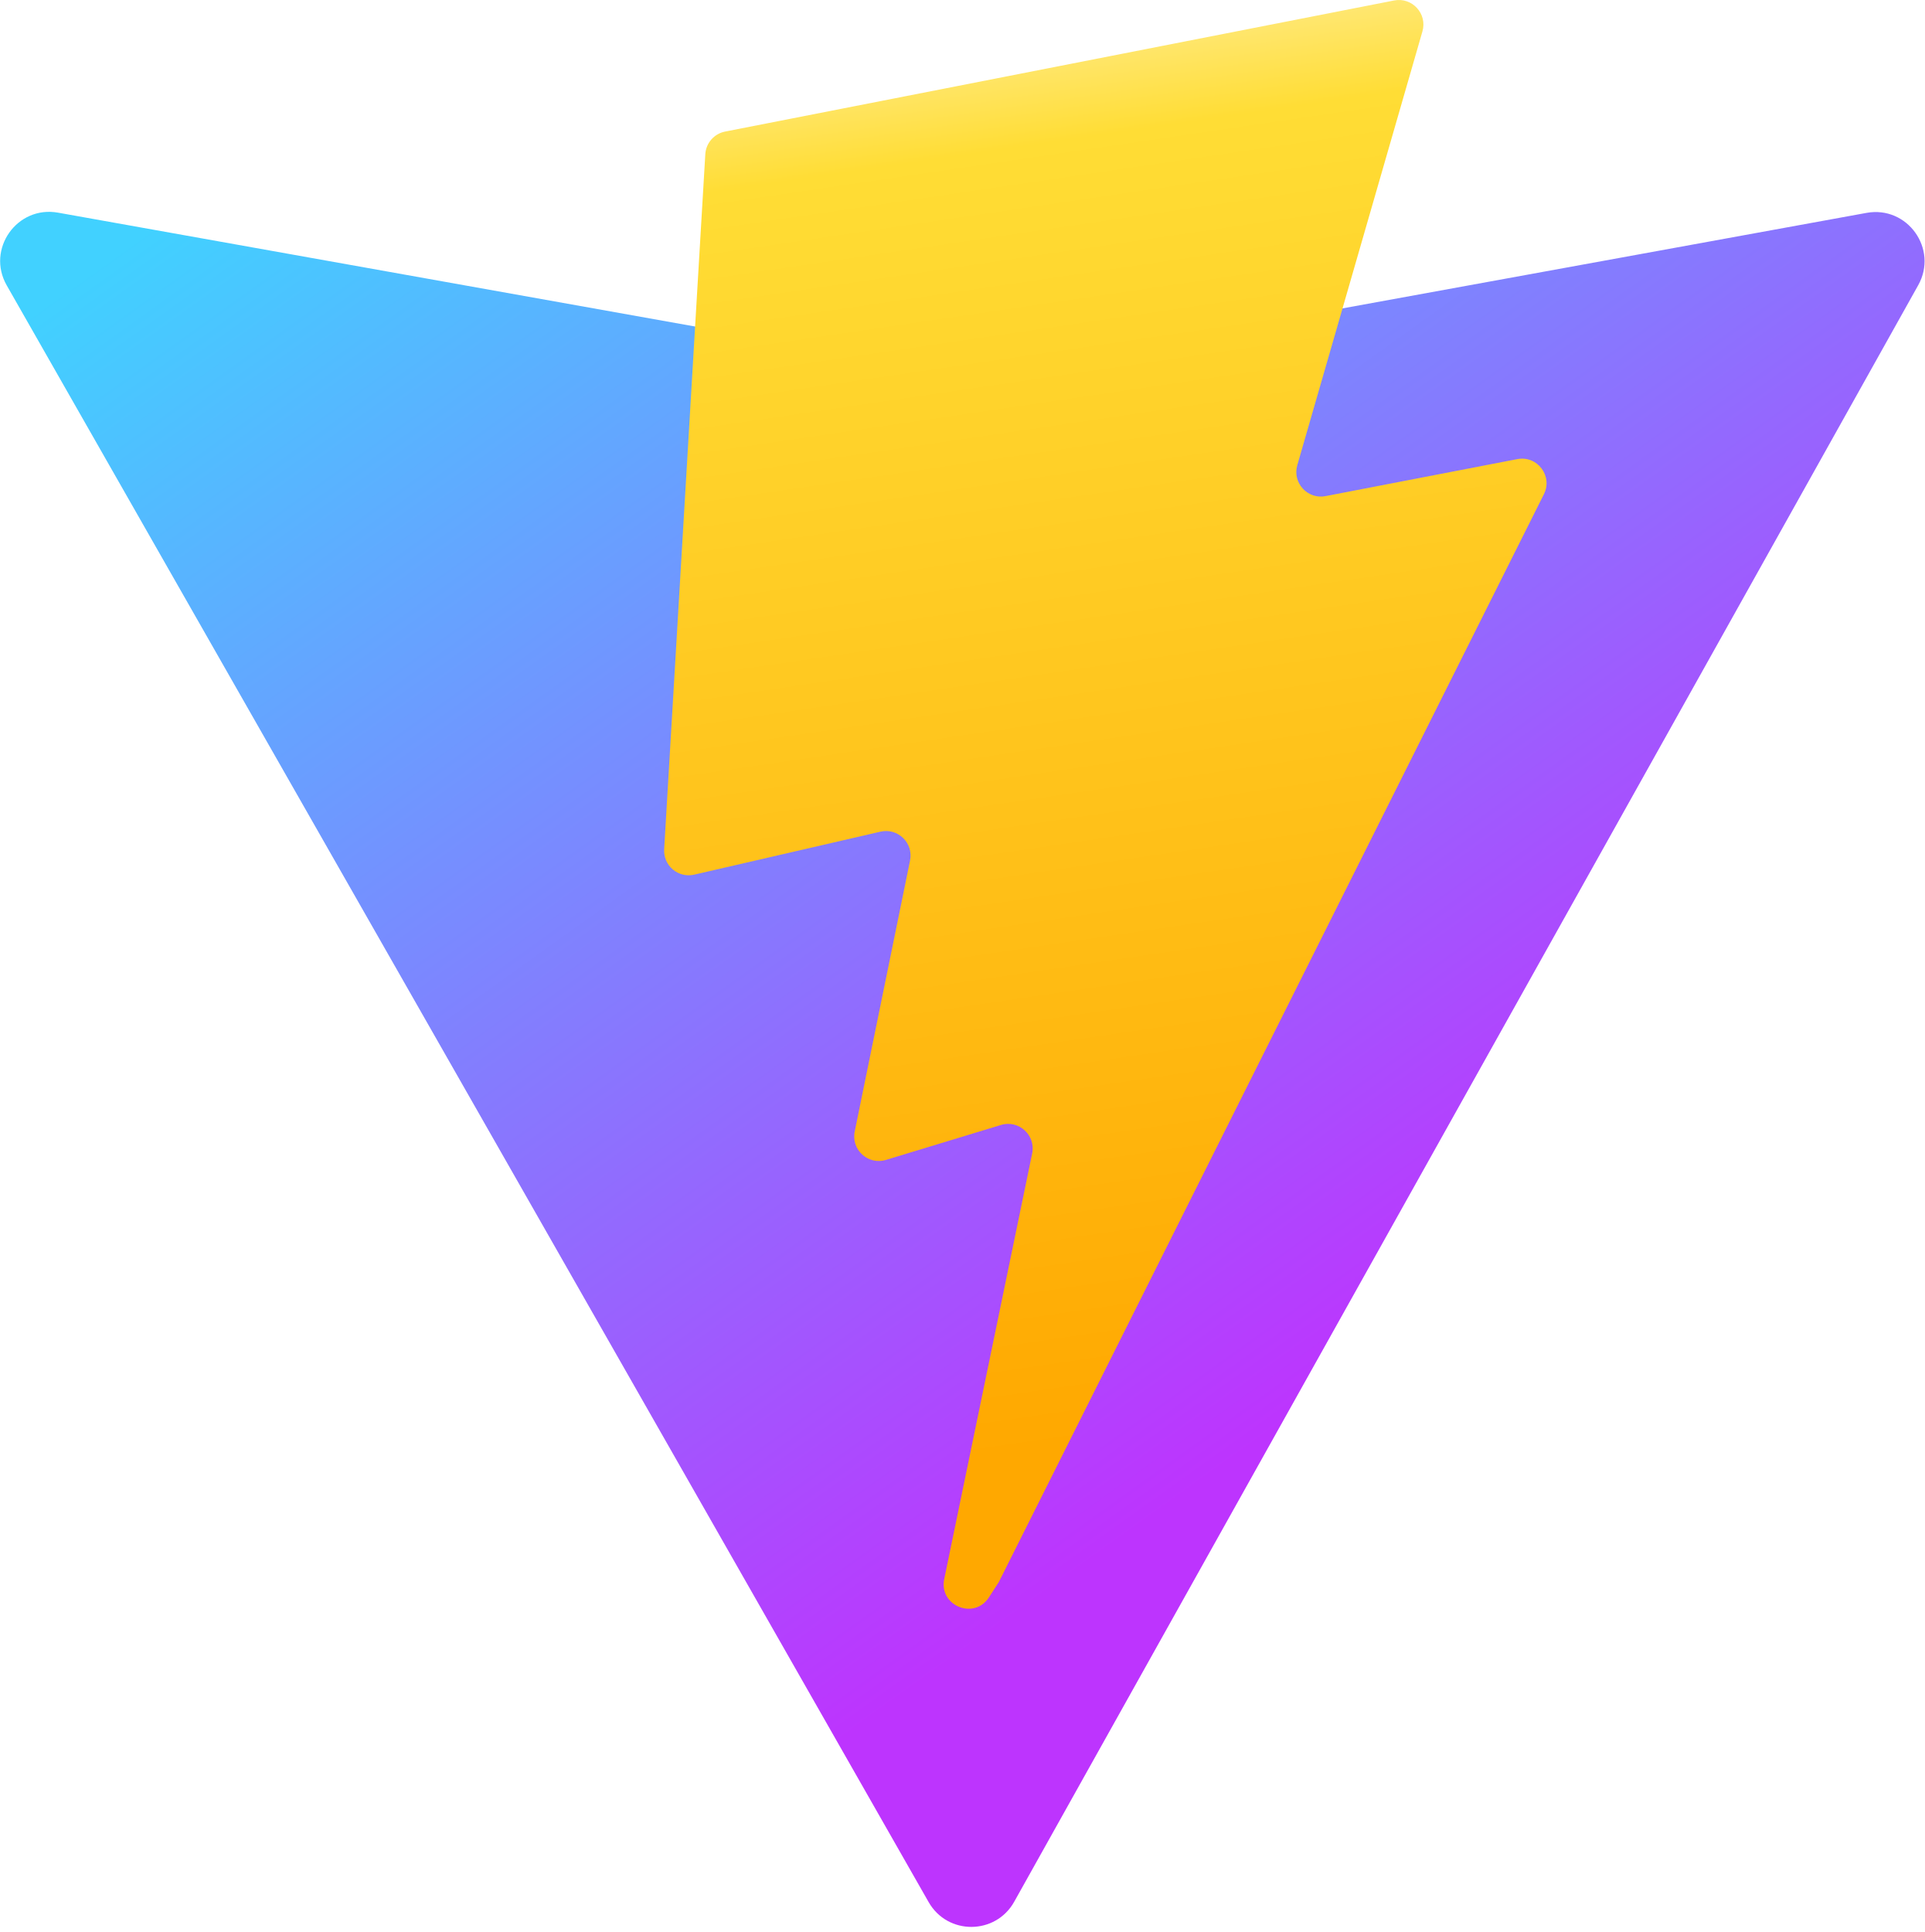
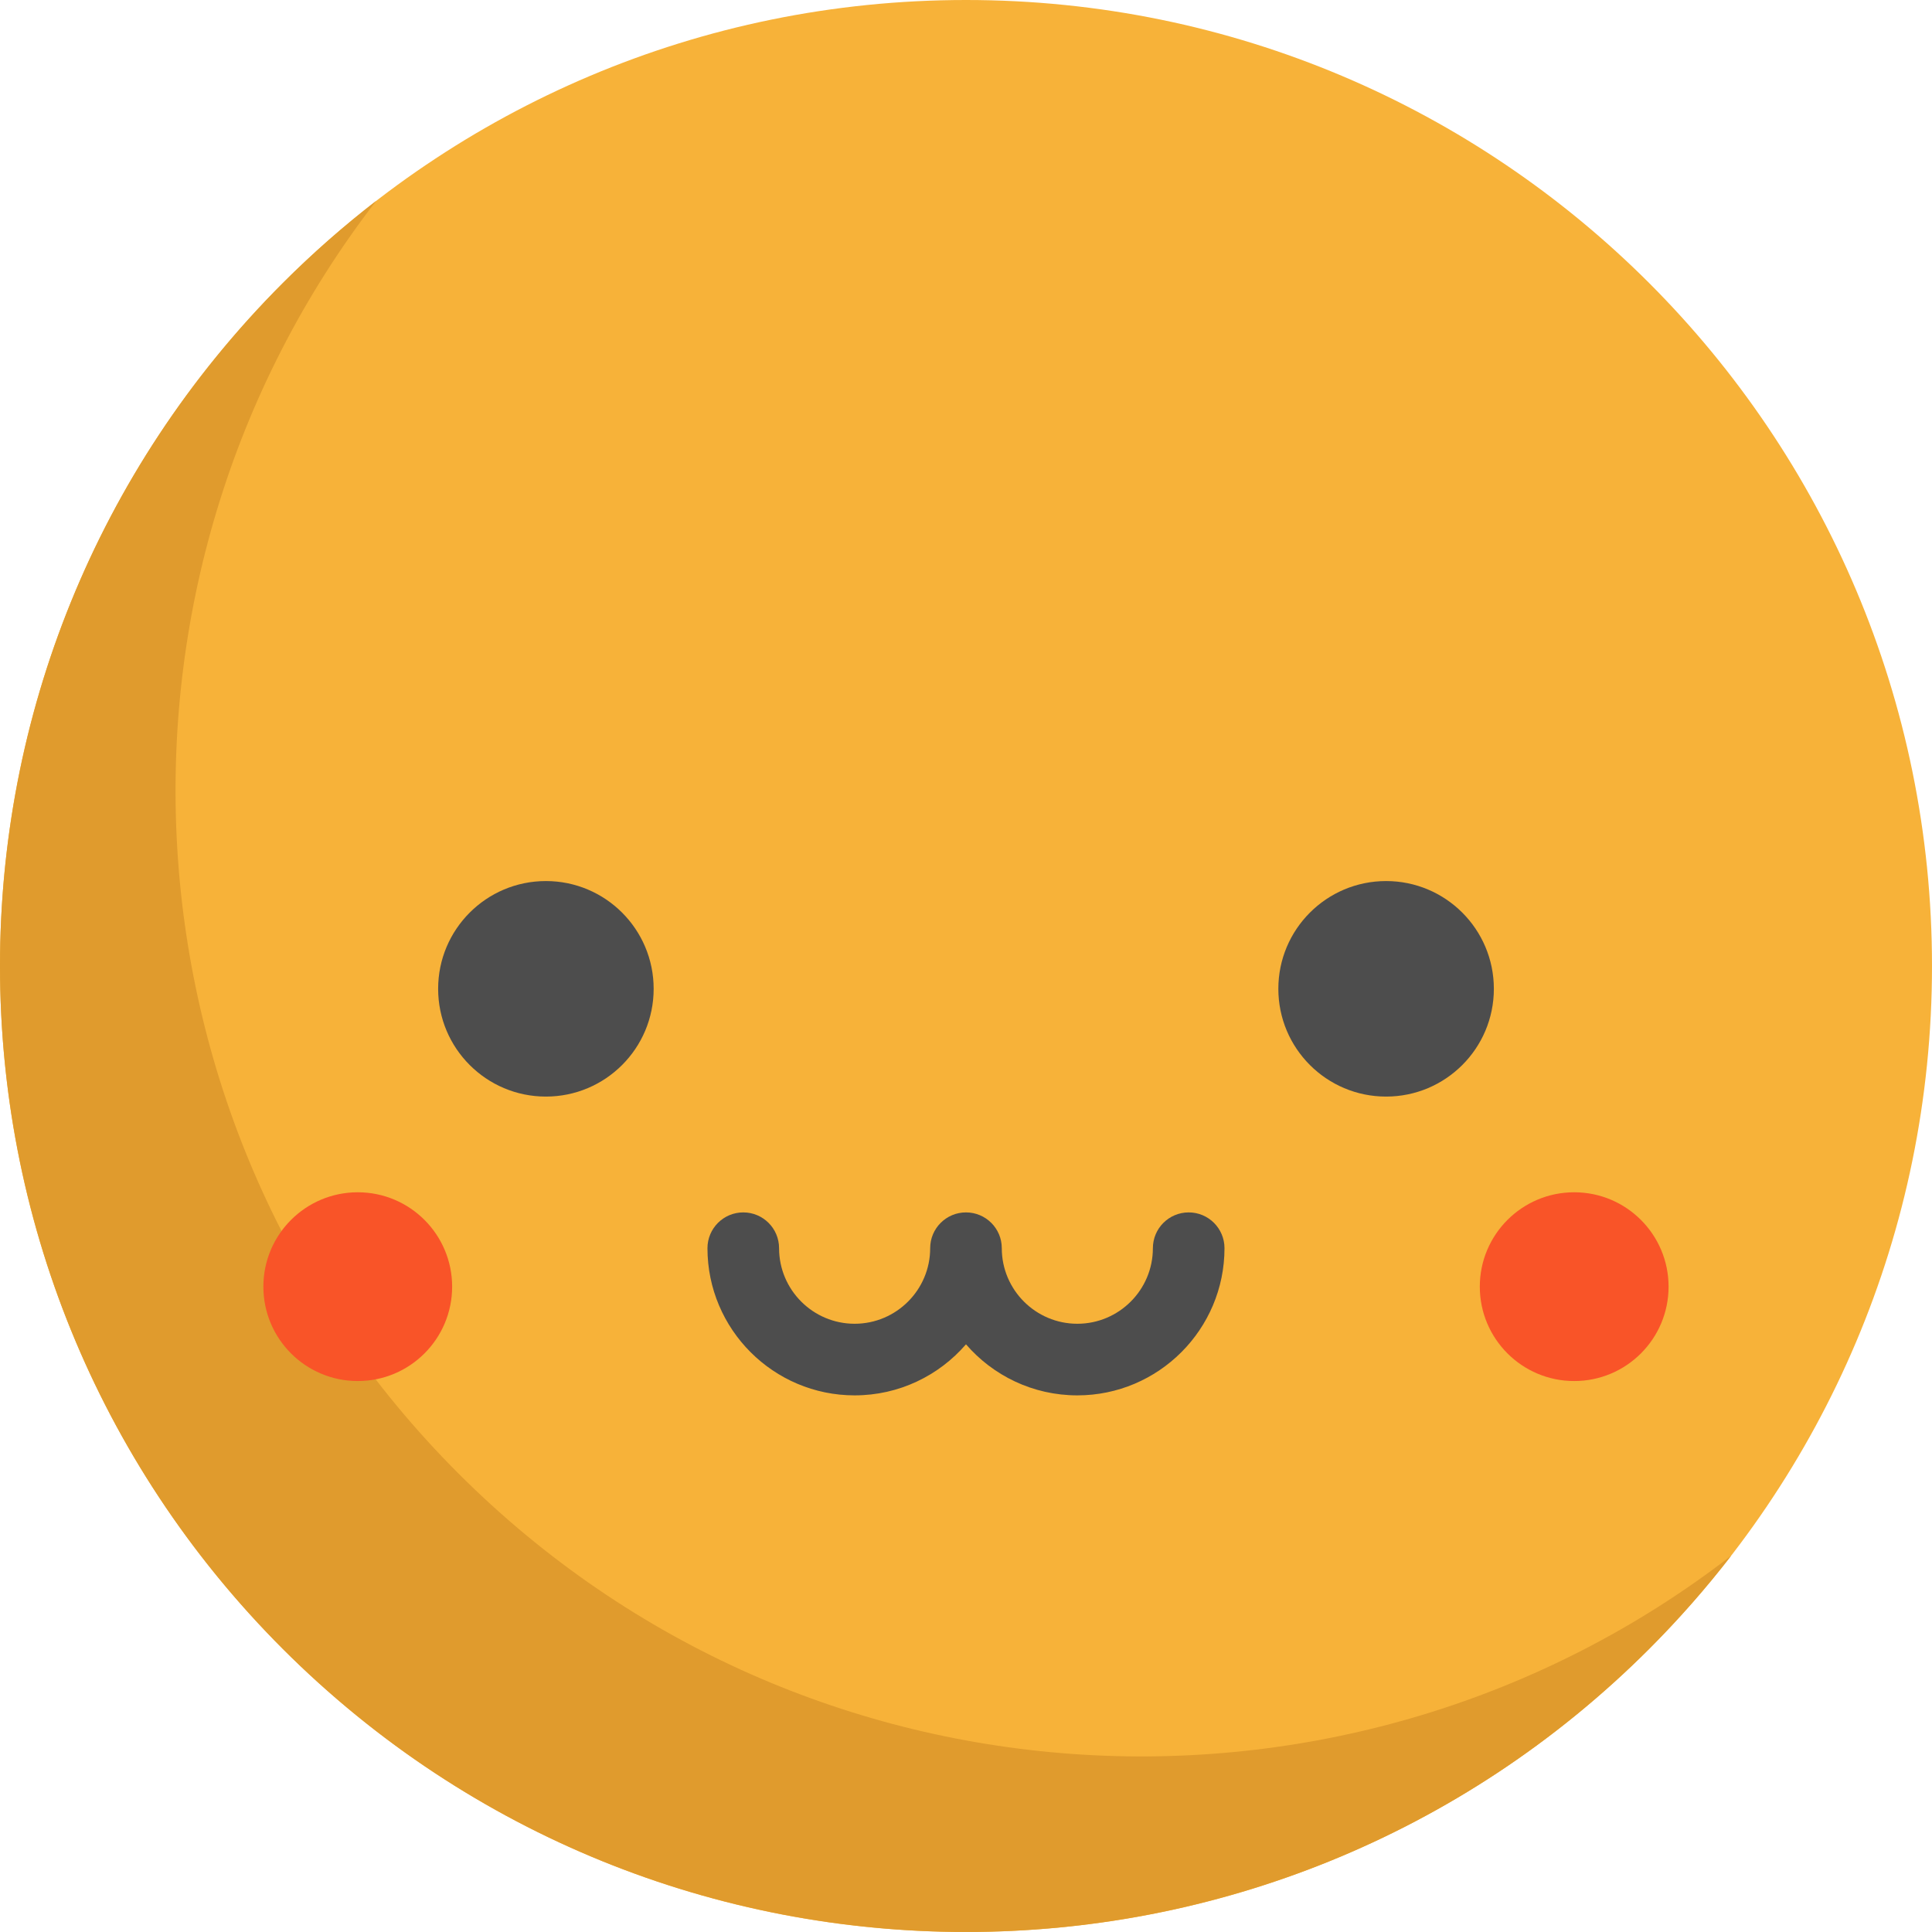
- <svg xmlns="http://www.w3.org/2000/svg" aria-hidden="true" role="img" class="iconify iconify--logos" width="31.88" height="32" preserveAspectRatio="xMidYMid meet" viewBox="0 0 256 257">
-   <defs>
-     <linearGradient id="IconifyId1813088fe1fbc01fb466" x1="-.828%" x2="57.636%" y1="7.652%" y2="78.411%">
-       <stop offset="0%" stop-color="#41D1FF" />
-       <stop offset="100%" stop-color="#BD34FE" />
-     </linearGradient>
-     <linearGradient id="IconifyId1813088fe1fbc01fb467" x1="43.376%" x2="50.316%" y1="2.242%" y2="89.03%">
-       <stop offset="0%" stop-color="#FFEA83" />
-       <stop offset="8.333%" stop-color="#FFDD35" />
-       <stop offset="100%" stop-color="#FFA800" />
-     </linearGradient>
-   </defs>
-   <path fill="url(#IconifyId1813088fe1fbc01fb466)" d="M255.153 37.938L134.897 252.976c-2.483 4.44-8.862 4.466-11.382.048L.875 37.958c-2.746-4.814 1.371-10.646 6.827-9.67l120.385 21.517a6.537 6.537 0 0 0 2.322-.004l117.867-21.483c5.438-.991 9.574 4.796 6.877 9.62Z" />
-   <path fill="url(#IconifyId1813088fe1fbc01fb467)" d="M185.432.063L96.44 17.501a3.268 3.268 0 0 0-2.634 3.014l-5.474 92.456a3.268 3.268 0 0 0 3.997 3.378l24.777-5.718c2.318-.535 4.413 1.507 3.936 3.838l-7.361 36.047c-.495 2.426 1.782 4.5 4.151 3.78l15.304-4.649c2.372-.72 4.652 1.36 4.15 3.788l-11.698 56.621c-.732 3.542 3.979 5.473 5.943 2.437l1.313-2.028l72.516-144.72c1.215-2.423-.88-5.186-3.54-4.672l-25.505 4.922c-2.396.462-4.435-1.77-3.759-4.114l16.646-57.705c.677-2.35-1.37-4.583-3.769-4.113Z" />
+ <svg xmlns="http://www.w3.org/2000/svg" height="800px" width="800px" version="1.1" id="Layer_1" viewBox="0 0 512.009 512.009" xml:space="preserve">
+   <circle style="fill:#F7B239;" cx="256.004" cy="256.004" r="256.004" />
+   <path style="fill:#E09B2D;" d="M121.499,390.501C29.407,298.407,22.15,153.608,99.723,53.204  c-8.593,6.638-16.861,13.895-24.743,21.777c-99.974,99.974-99.974,262.065,0,362.038s262.065,99.974,362.038,0  c7.881-7.881,15.138-16.15,21.777-24.743C358.392,489.85,213.593,482.593,121.499,390.501z" />
+   <g>
+     <circle style="fill:#4D4D4D;" cx="367.338" cy="262.052" r="28.558" />
+     <circle style="fill:#4D4D4D;" cx="144.671" cy="262.052" r="28.558" />
+     <path style="fill:#4D4D4D;" d="M285.51,369.794c-11.779,0-22.353-5.248-29.51-13.53c-7.157,8.282-17.732,13.53-29.511,13.53   c-21.505,0-39-17.495-39-39c0-5.24,4.248-9.489,9.489-9.489c5.24,0,9.489,4.248,9.489,9.489c0,11.04,8.983,20.022,20.022,20.022   c11.04,0,20.022-8.983,20.022-20.022c0-5.24,4.248-9.489,9.489-9.489c5.242,0,9.489,4.248,9.489,9.489   c0,11.04,8.983,20.022,20.021,20.022c11.038,0,20.021-8.983,20.021-20.022c0-5.24,4.247-9.489,9.489-9.489s9.489,4.248,9.489,9.489   C324.509,352.299,307.014,369.794,285.51,369.794z" />
+   </g>
+   <g>
+     <circle style="fill:#F95428;" cx="94.811" cy="340.985" r="25.013" />
+     <circle style="fill:#F95428;" cx="417.185" cy="340.985" r="25.013" />
+   </g>
</svg>
